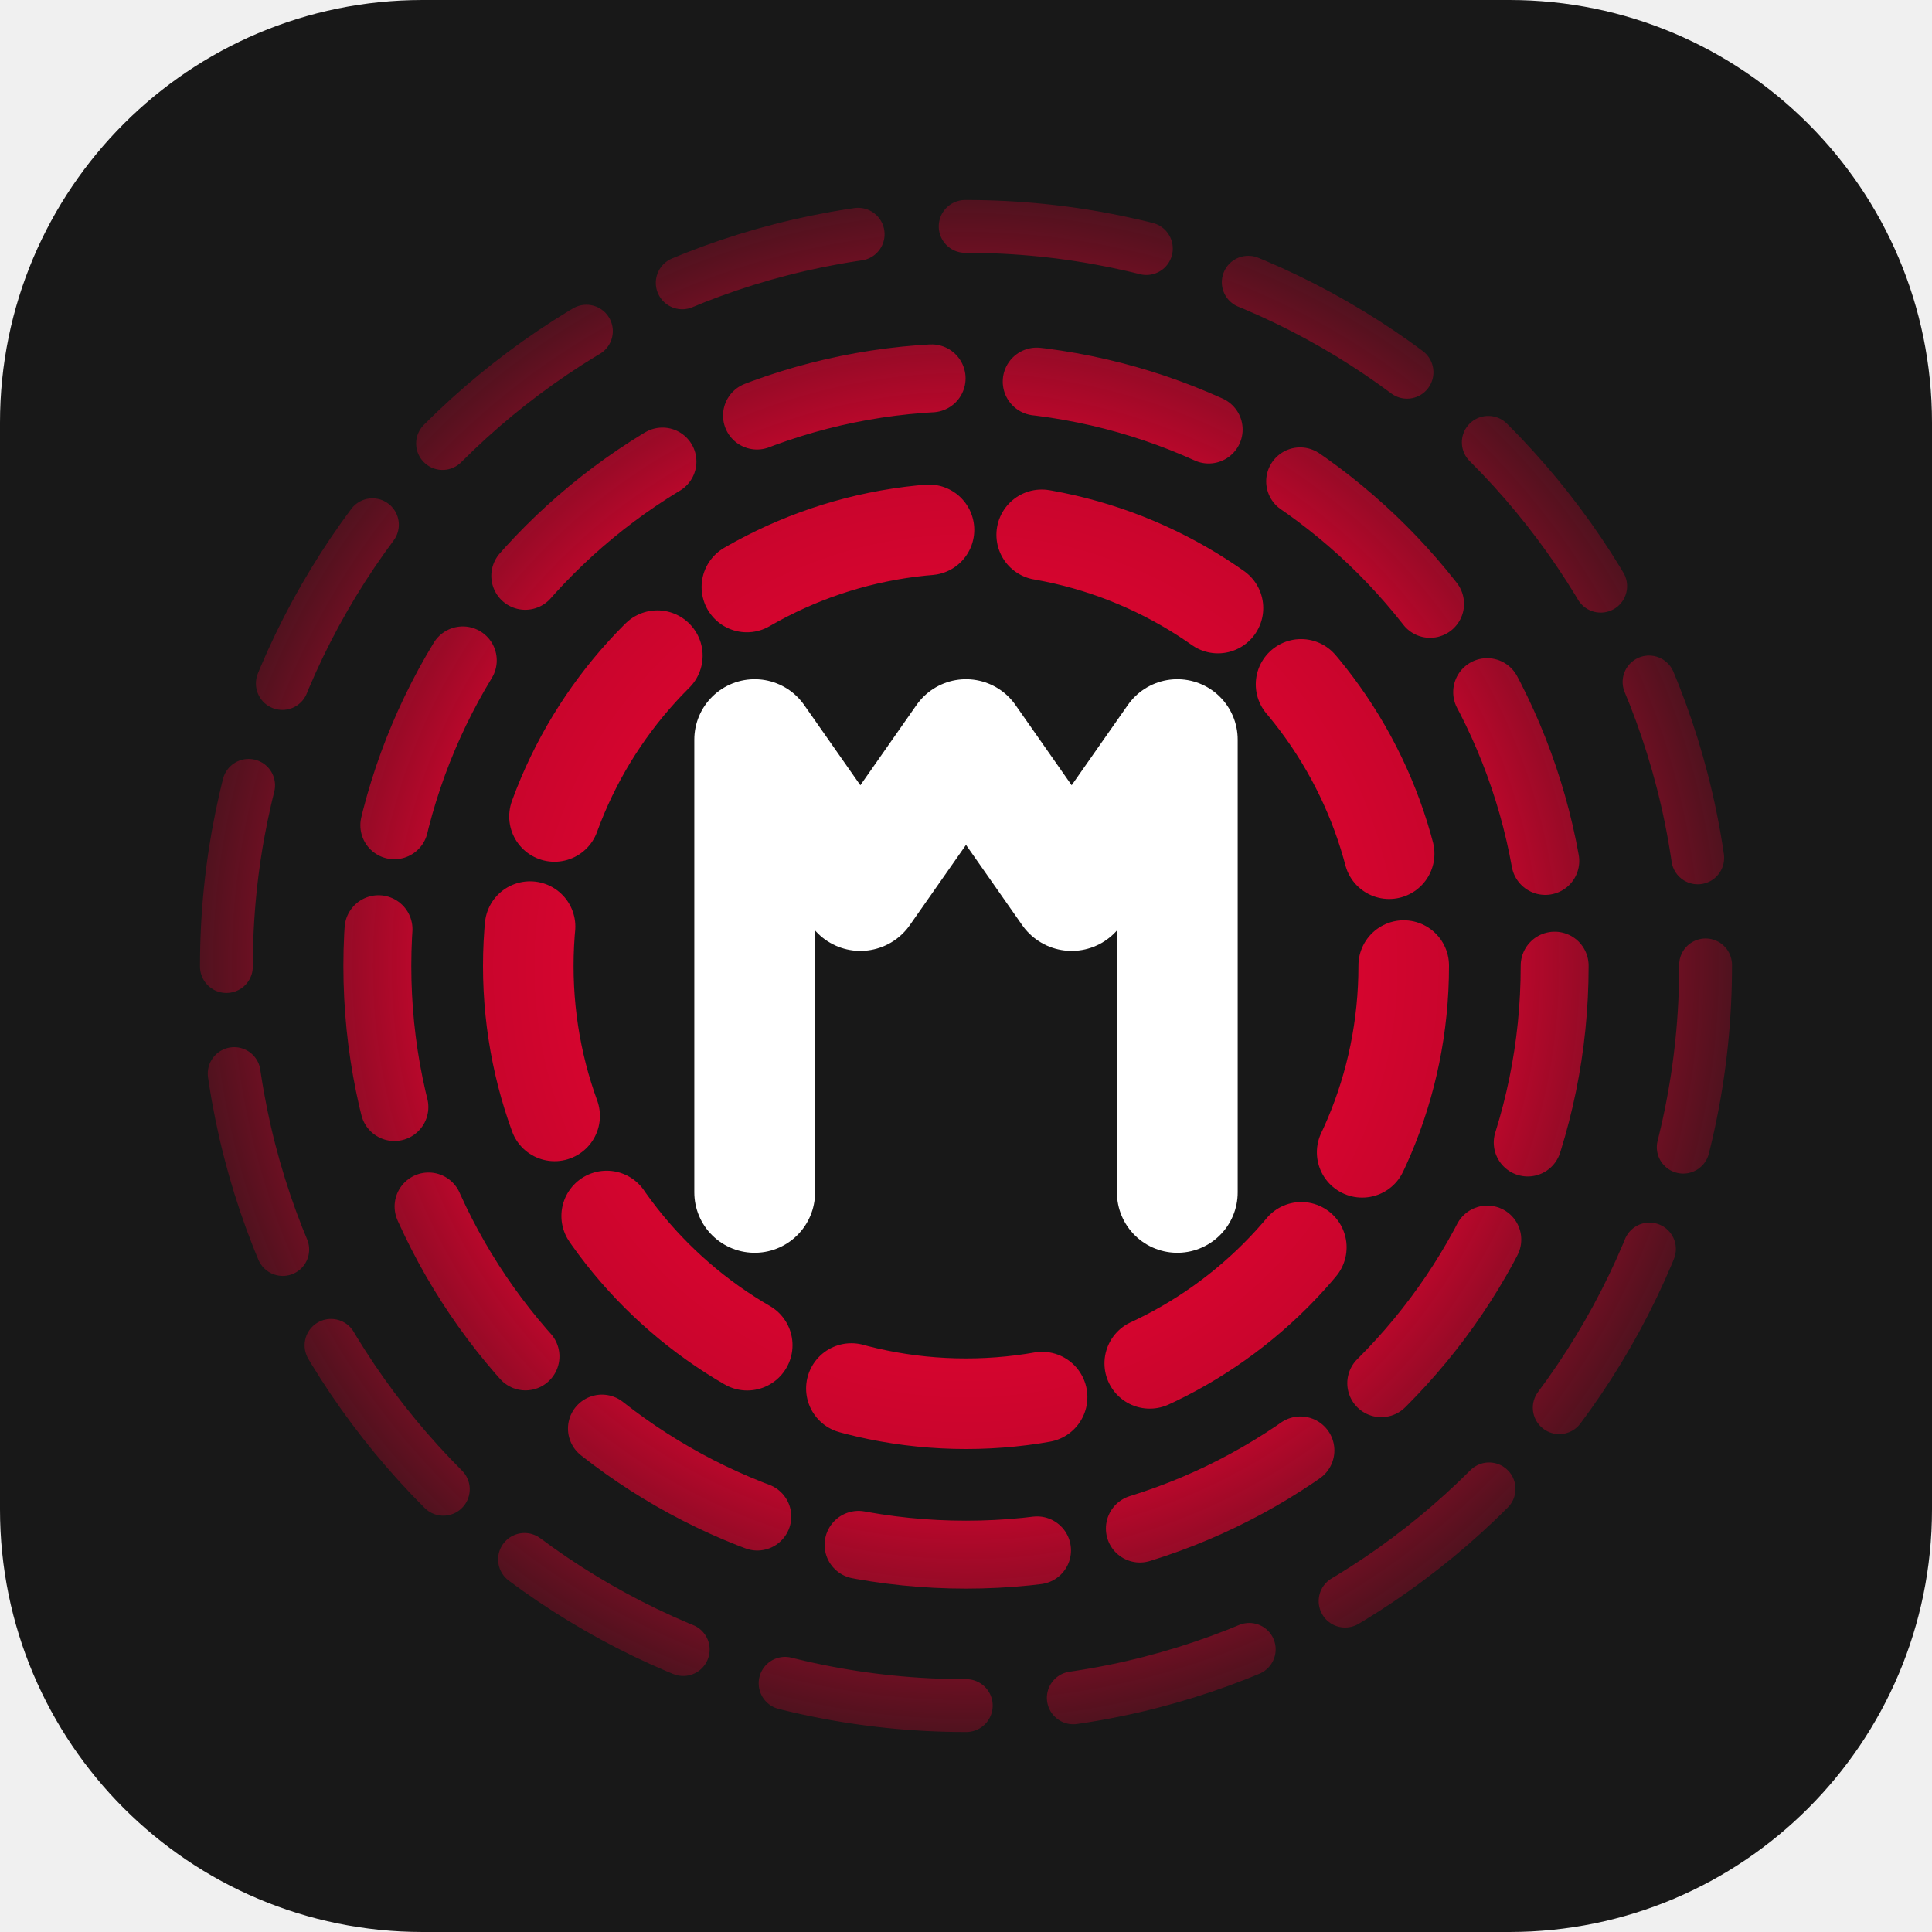
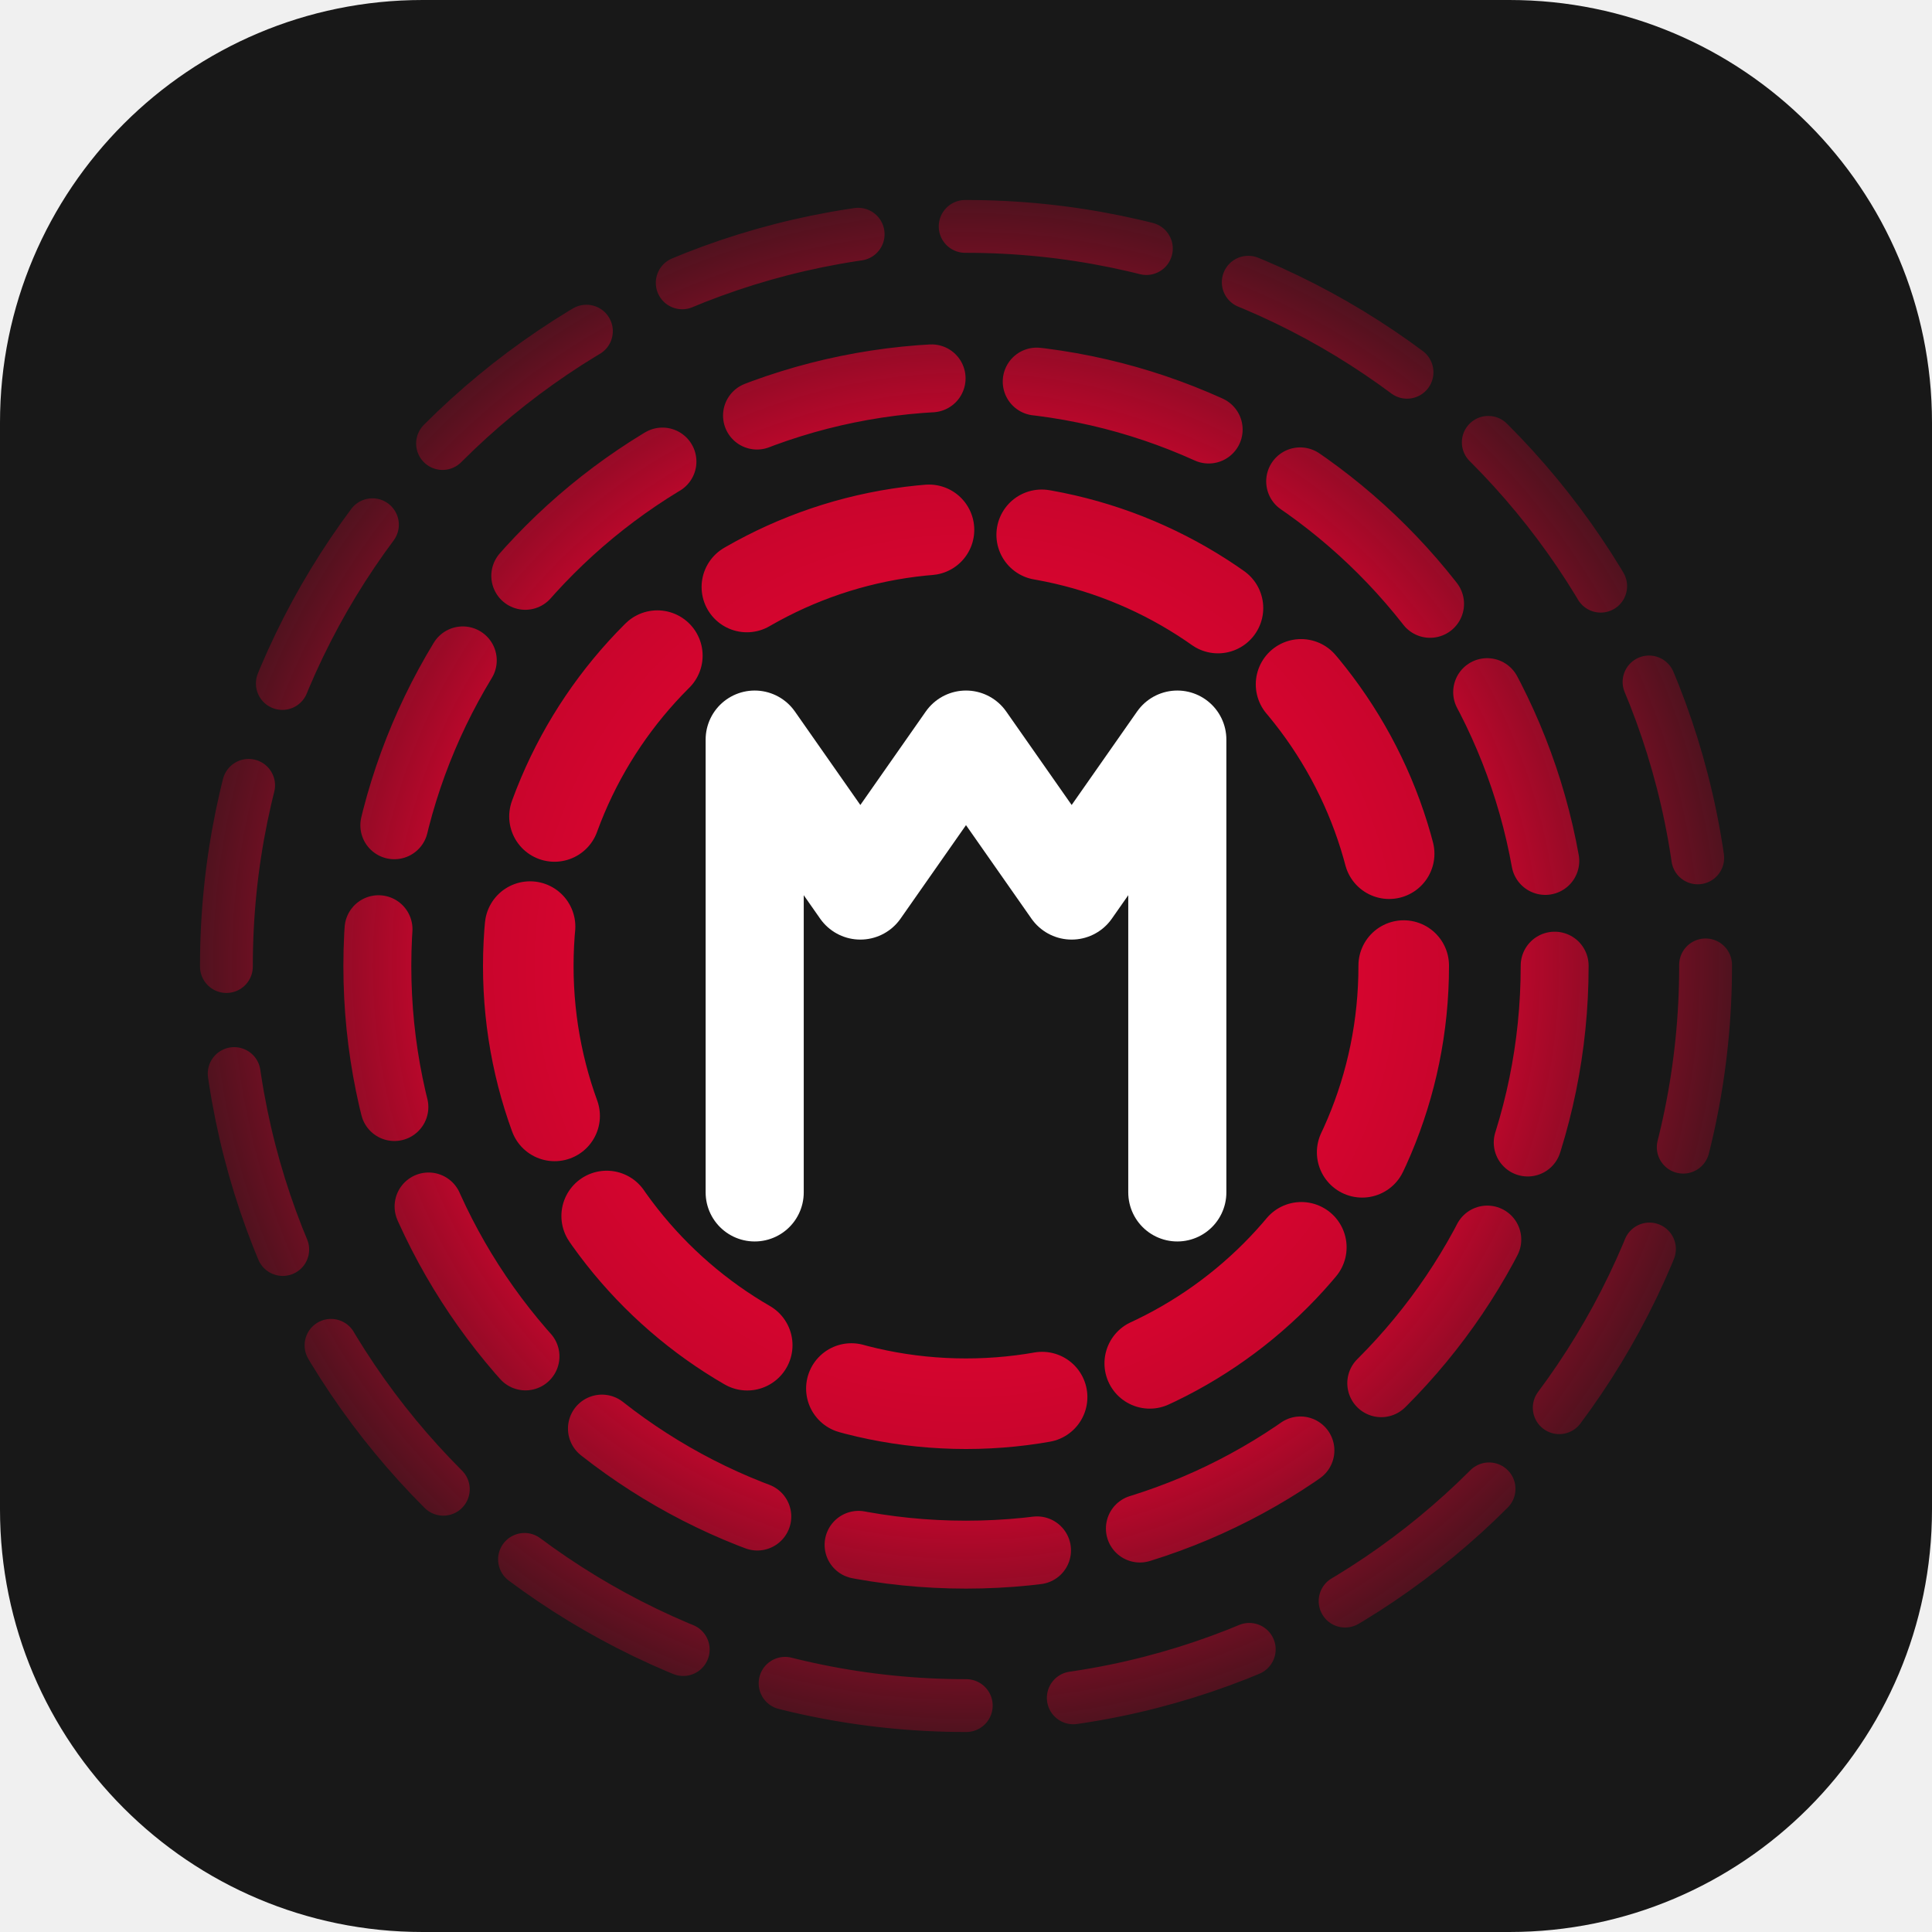
<svg xmlns="http://www.w3.org/2000/svg" width="256" height="256" viewBox="0 0 256 256">
  <defs>
    <radialGradient id="ringfade" gradientUnits="userSpaceOnUse" cx="128" cy="128" r="112">
      <stop offset="0" stop-color="#FF0033" stop-opacity="1" />
      <stop offset="0.62" stop-color="#FF0033" stop-opacity="0.75" />
      <stop offset="1" stop-color="#FF0033" stop-opacity="0.08" />
    </radialGradient>
  </defs>
  <rect width="256" height="256" rx="56" fill="#181818" />
  <g fill="none" stroke="url(#ringfade)" stroke-linecap="round">
    <circle cx="128" cy="128" r="58" stroke-width="12" stroke-dasharray="25.5 14.99" />
    <circle cx="128" cy="128" r="78" stroke-width="9" stroke-dasharray="23.75 13.95" />
    <circle cx="128" cy="128" r="98" stroke-width="7" stroke-dasharray="24.25 14.23" />
  </g>
-   <polyline points="100,158 100,98 114,118 128,98 142,118 156,98 156,158" fill="none" stroke="#FFFFFF" stroke-width="16" stroke-linecap="round" stroke-linejoin="round" />
+   <polyline points="100,158 100,98 114,118 128,98 142,118 156,98 156,158" fill="none" stroke="#FFFFFF" stroke-width="13" stroke-linecap="round" stroke-linejoin="round" />
</svg>
